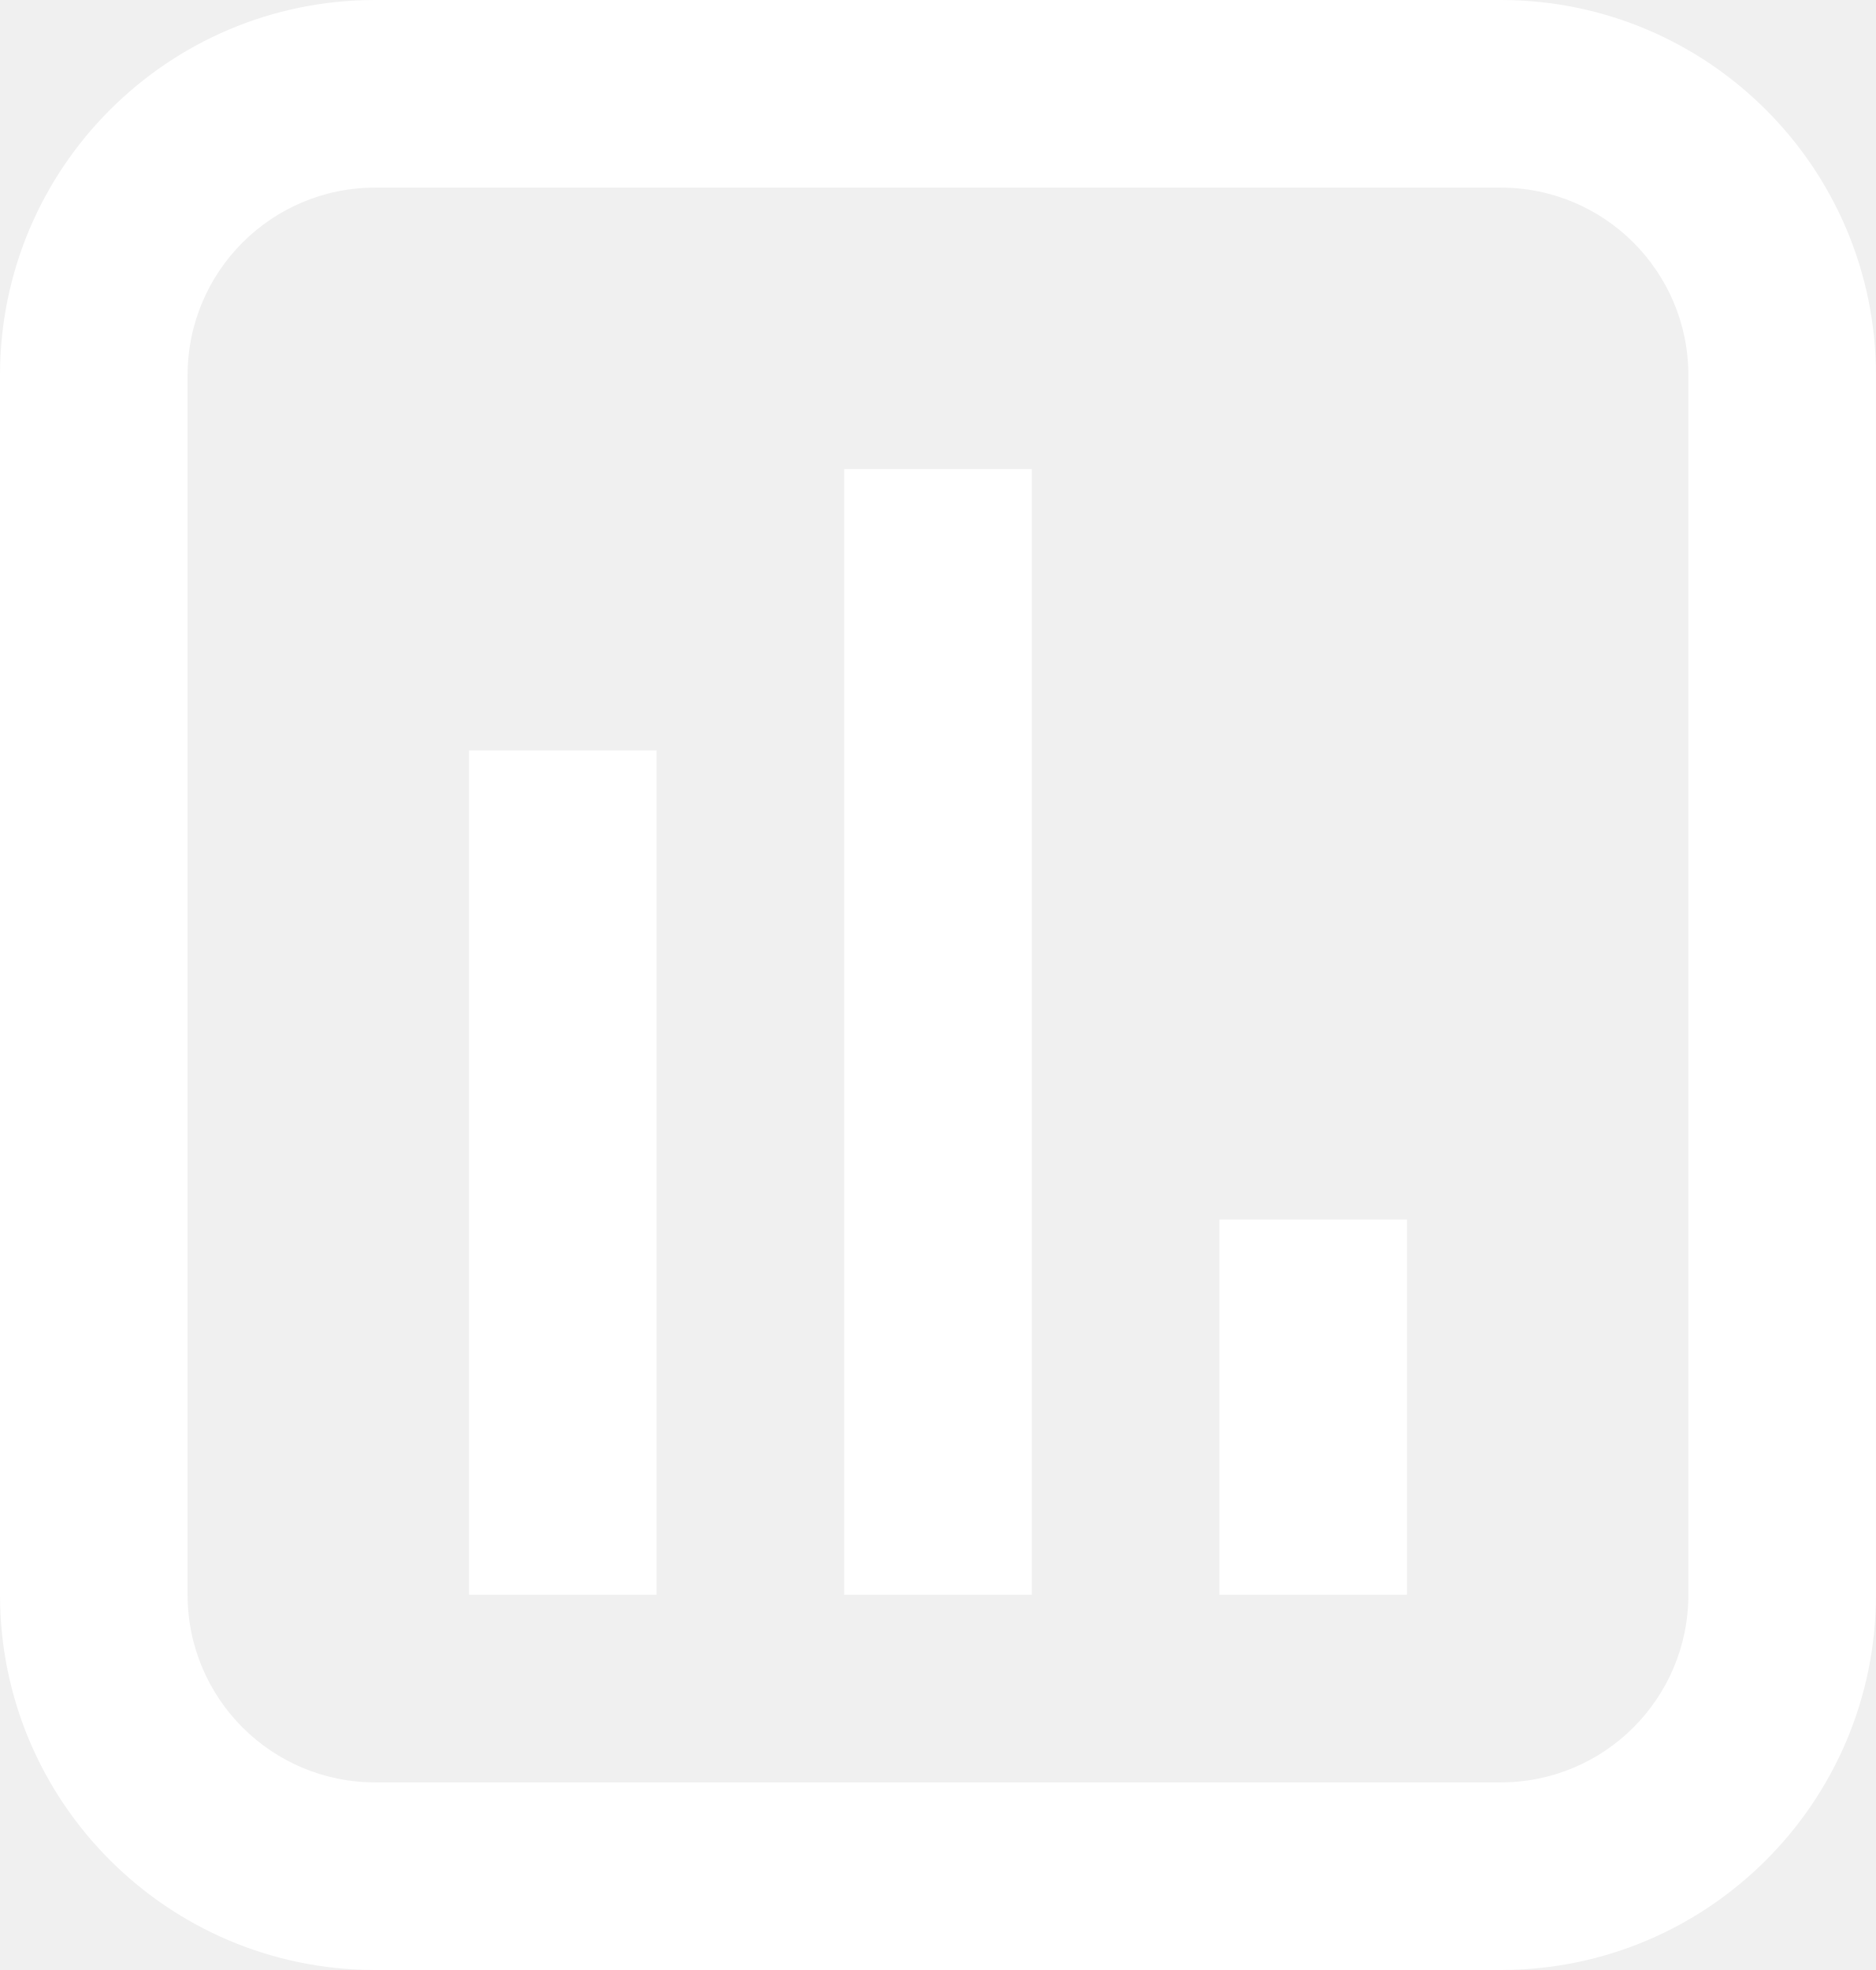
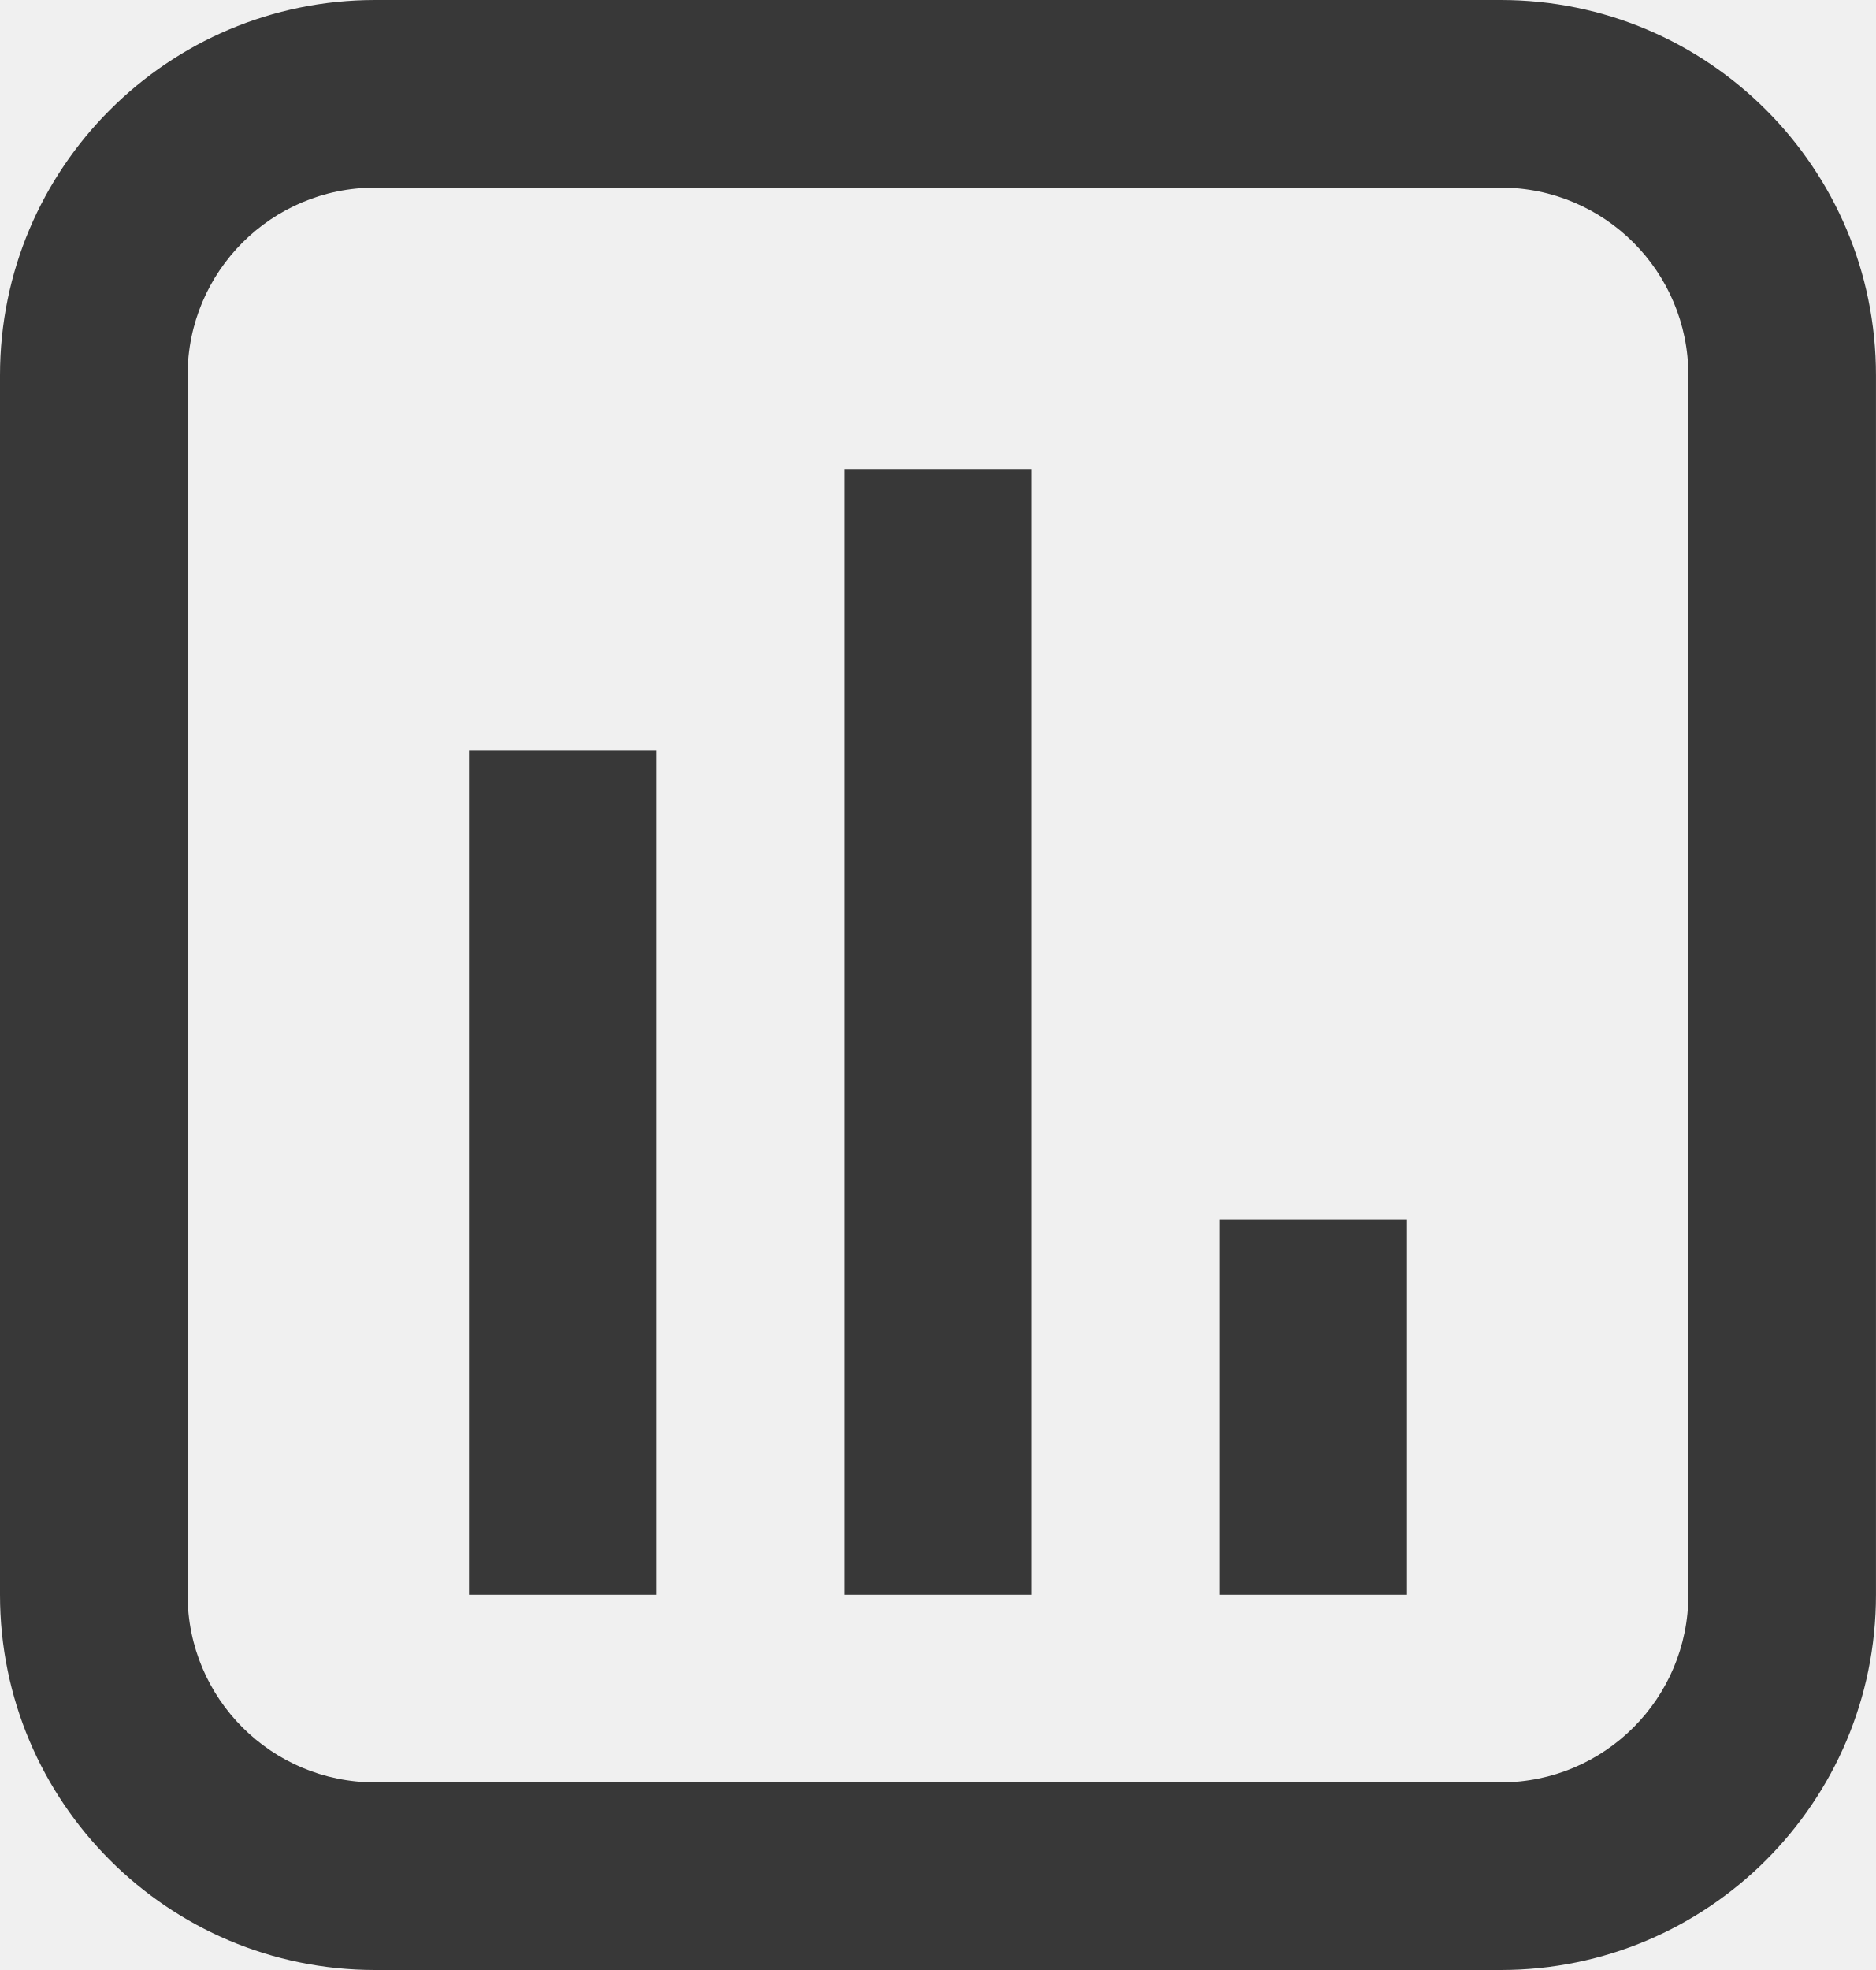
<svg xmlns="http://www.w3.org/2000/svg" width="20" height="21" viewBox="0 0 20 21" fill="none">
-   <path d="M16 0C18.209 0 20 1.791 20 4V17C20 19.209 18.209 21 16 21H4C1.791 21 0 19.209 0 17V4C0 1.791 1.791 0 4 0H16ZM4 2C2.895 2 2 2.895 2 4V17C2 18.105 2.895 19 4 19H16C17.105 19 18 18.105 18 17V4C18 2.895 17.105 2 16 2H4ZM7 17H5V8H7V17ZM11 17H9V5H11V17ZM15 17H13V13H15V17Z" fill="white" />
+   <path d="M16 0C18.209 0 20 1.791 20 4V17C20 19.209 18.209 21 16 21H4C1.791 21 0 19.209 0 17V4C0 1.791 1.791 0 4 0H16ZM4 2C2.895 2 2 2.895 2 4V17C2 18.105 2.895 19 4 19H16C17.105 19 18 18.105 18 17V4C18 2.895 17.105 2 16 2H4ZM7 17H5V8H7V17ZM11 17H9V5H11V17ZM15 17H13V13H15V17Z" fill="#383838" />
</svg>
